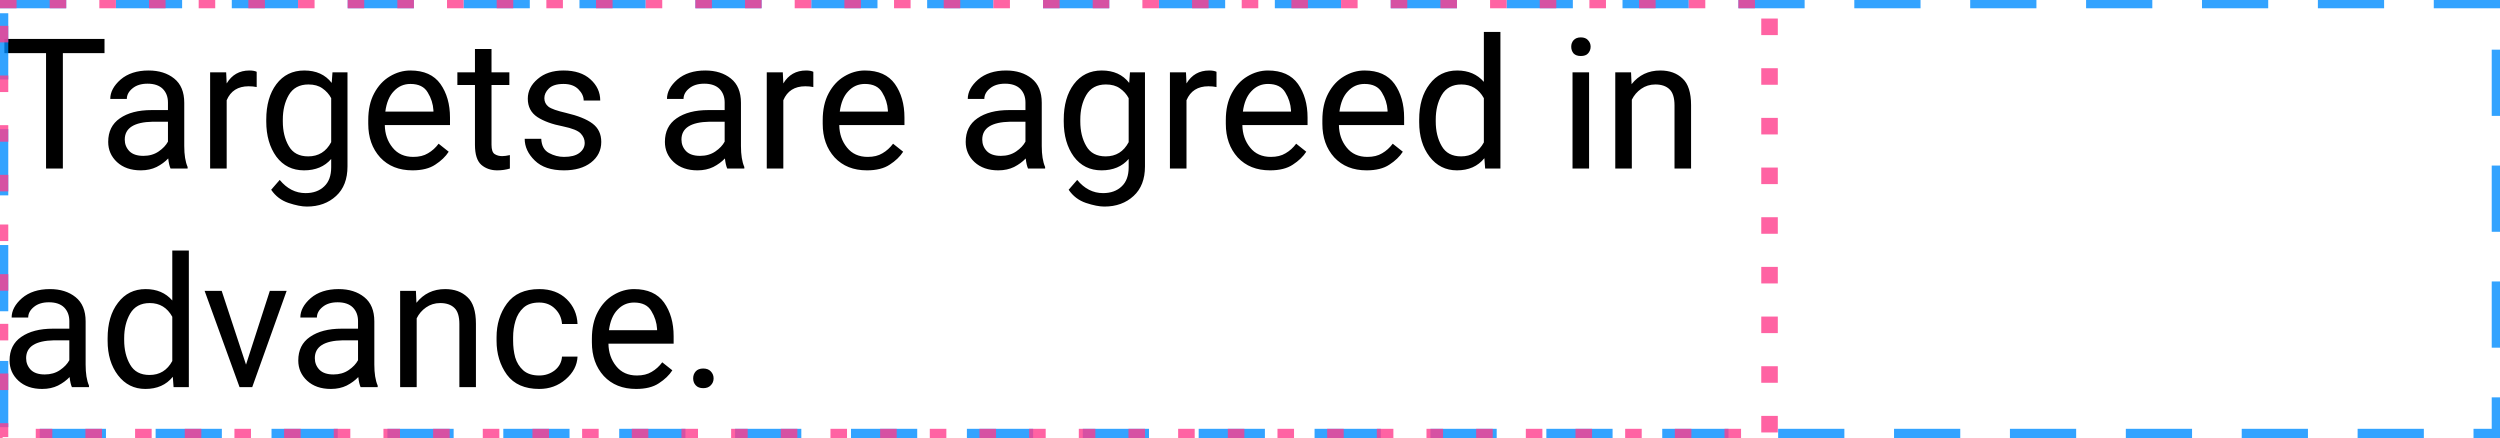
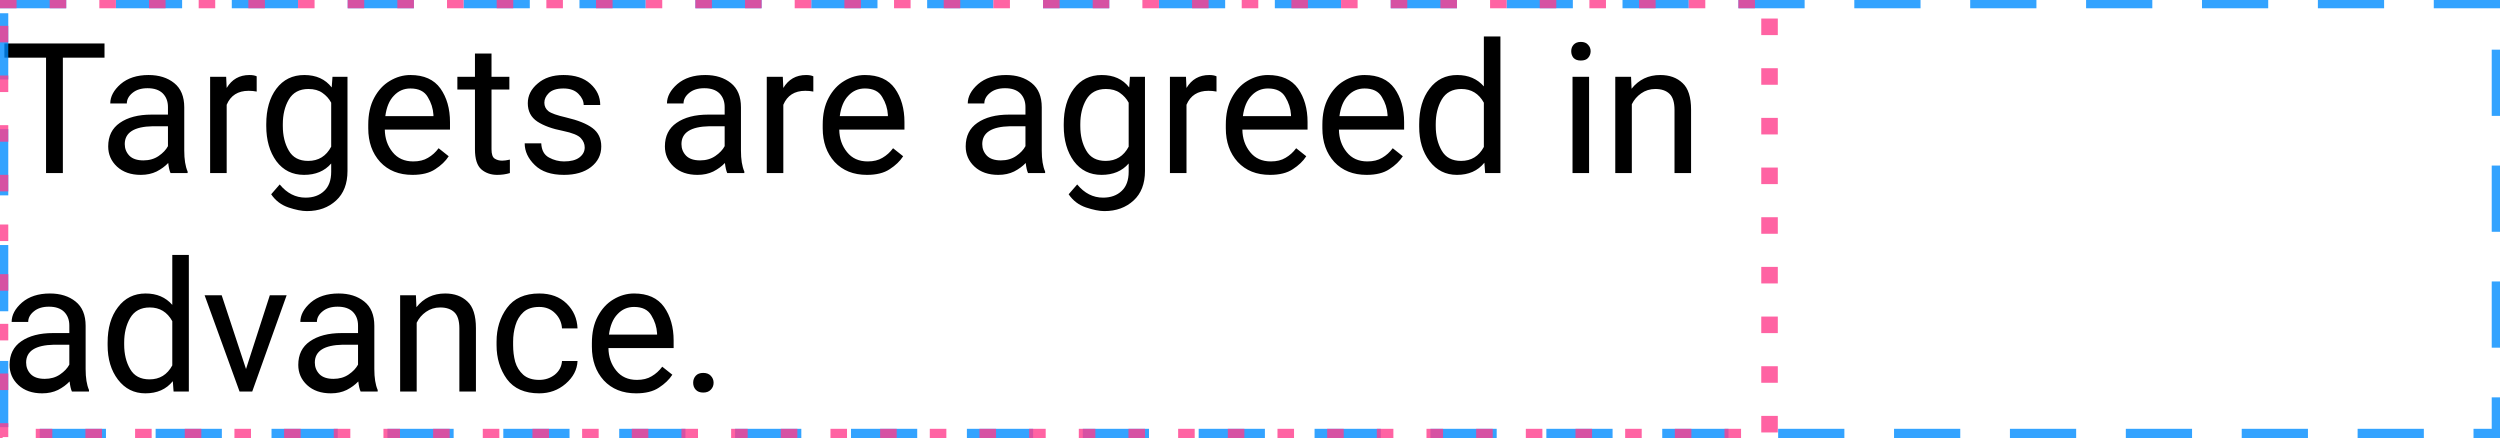
<svg xmlns="http://www.w3.org/2000/svg" width="151" height="26.4" viewBox="0 0 151 26.4">
-   <text x="0" y="10.18" font-family="Roboto" font-size="11" fill="#000000" font-weight="400" xml:space="preserve">
+   <text x="0" y="10.45" font-family="Roboto" font-size="11" fill="#000000" font-weight="400" xml:space="preserve">
    <tspan x="0 6.6 12.6 16.4 22.5 28.4 32 37.6 40.4 46.4 50.1 56 58.8 64.8 70.9 74.6 80.5 86.4 92.6 95.4 98">Targets are agreed in</tspan>
-     <tspan x="104.1"> </tspan>
  </text>
-   <text x="0" y="23.38" font-family="Roboto" font-size="11" fill="#000000" font-weight="400" xml:space="preserve">
+   <text x="0" y="23.65" font-family="Roboto" font-size="11" fill="#000000" font-weight="400" xml:space="preserve">
    <tspan x="0 6 12.3 17.6 23.6 29.8 35.5 41.4">advance.</tspan>
  </text>
  <rect x="0" y="0" width="151" height="26.4" fill="none" stroke="rgba(0,140,255,0.8)" stroke-width="1" stroke-dasharray="4,3" />
  <rect x="0" y="0" width="106.88" height="26.4" fill="none" stroke="rgba(255,60,140,0.8)" stroke-width="1" stroke-dasharray="1,2" />
</svg>
